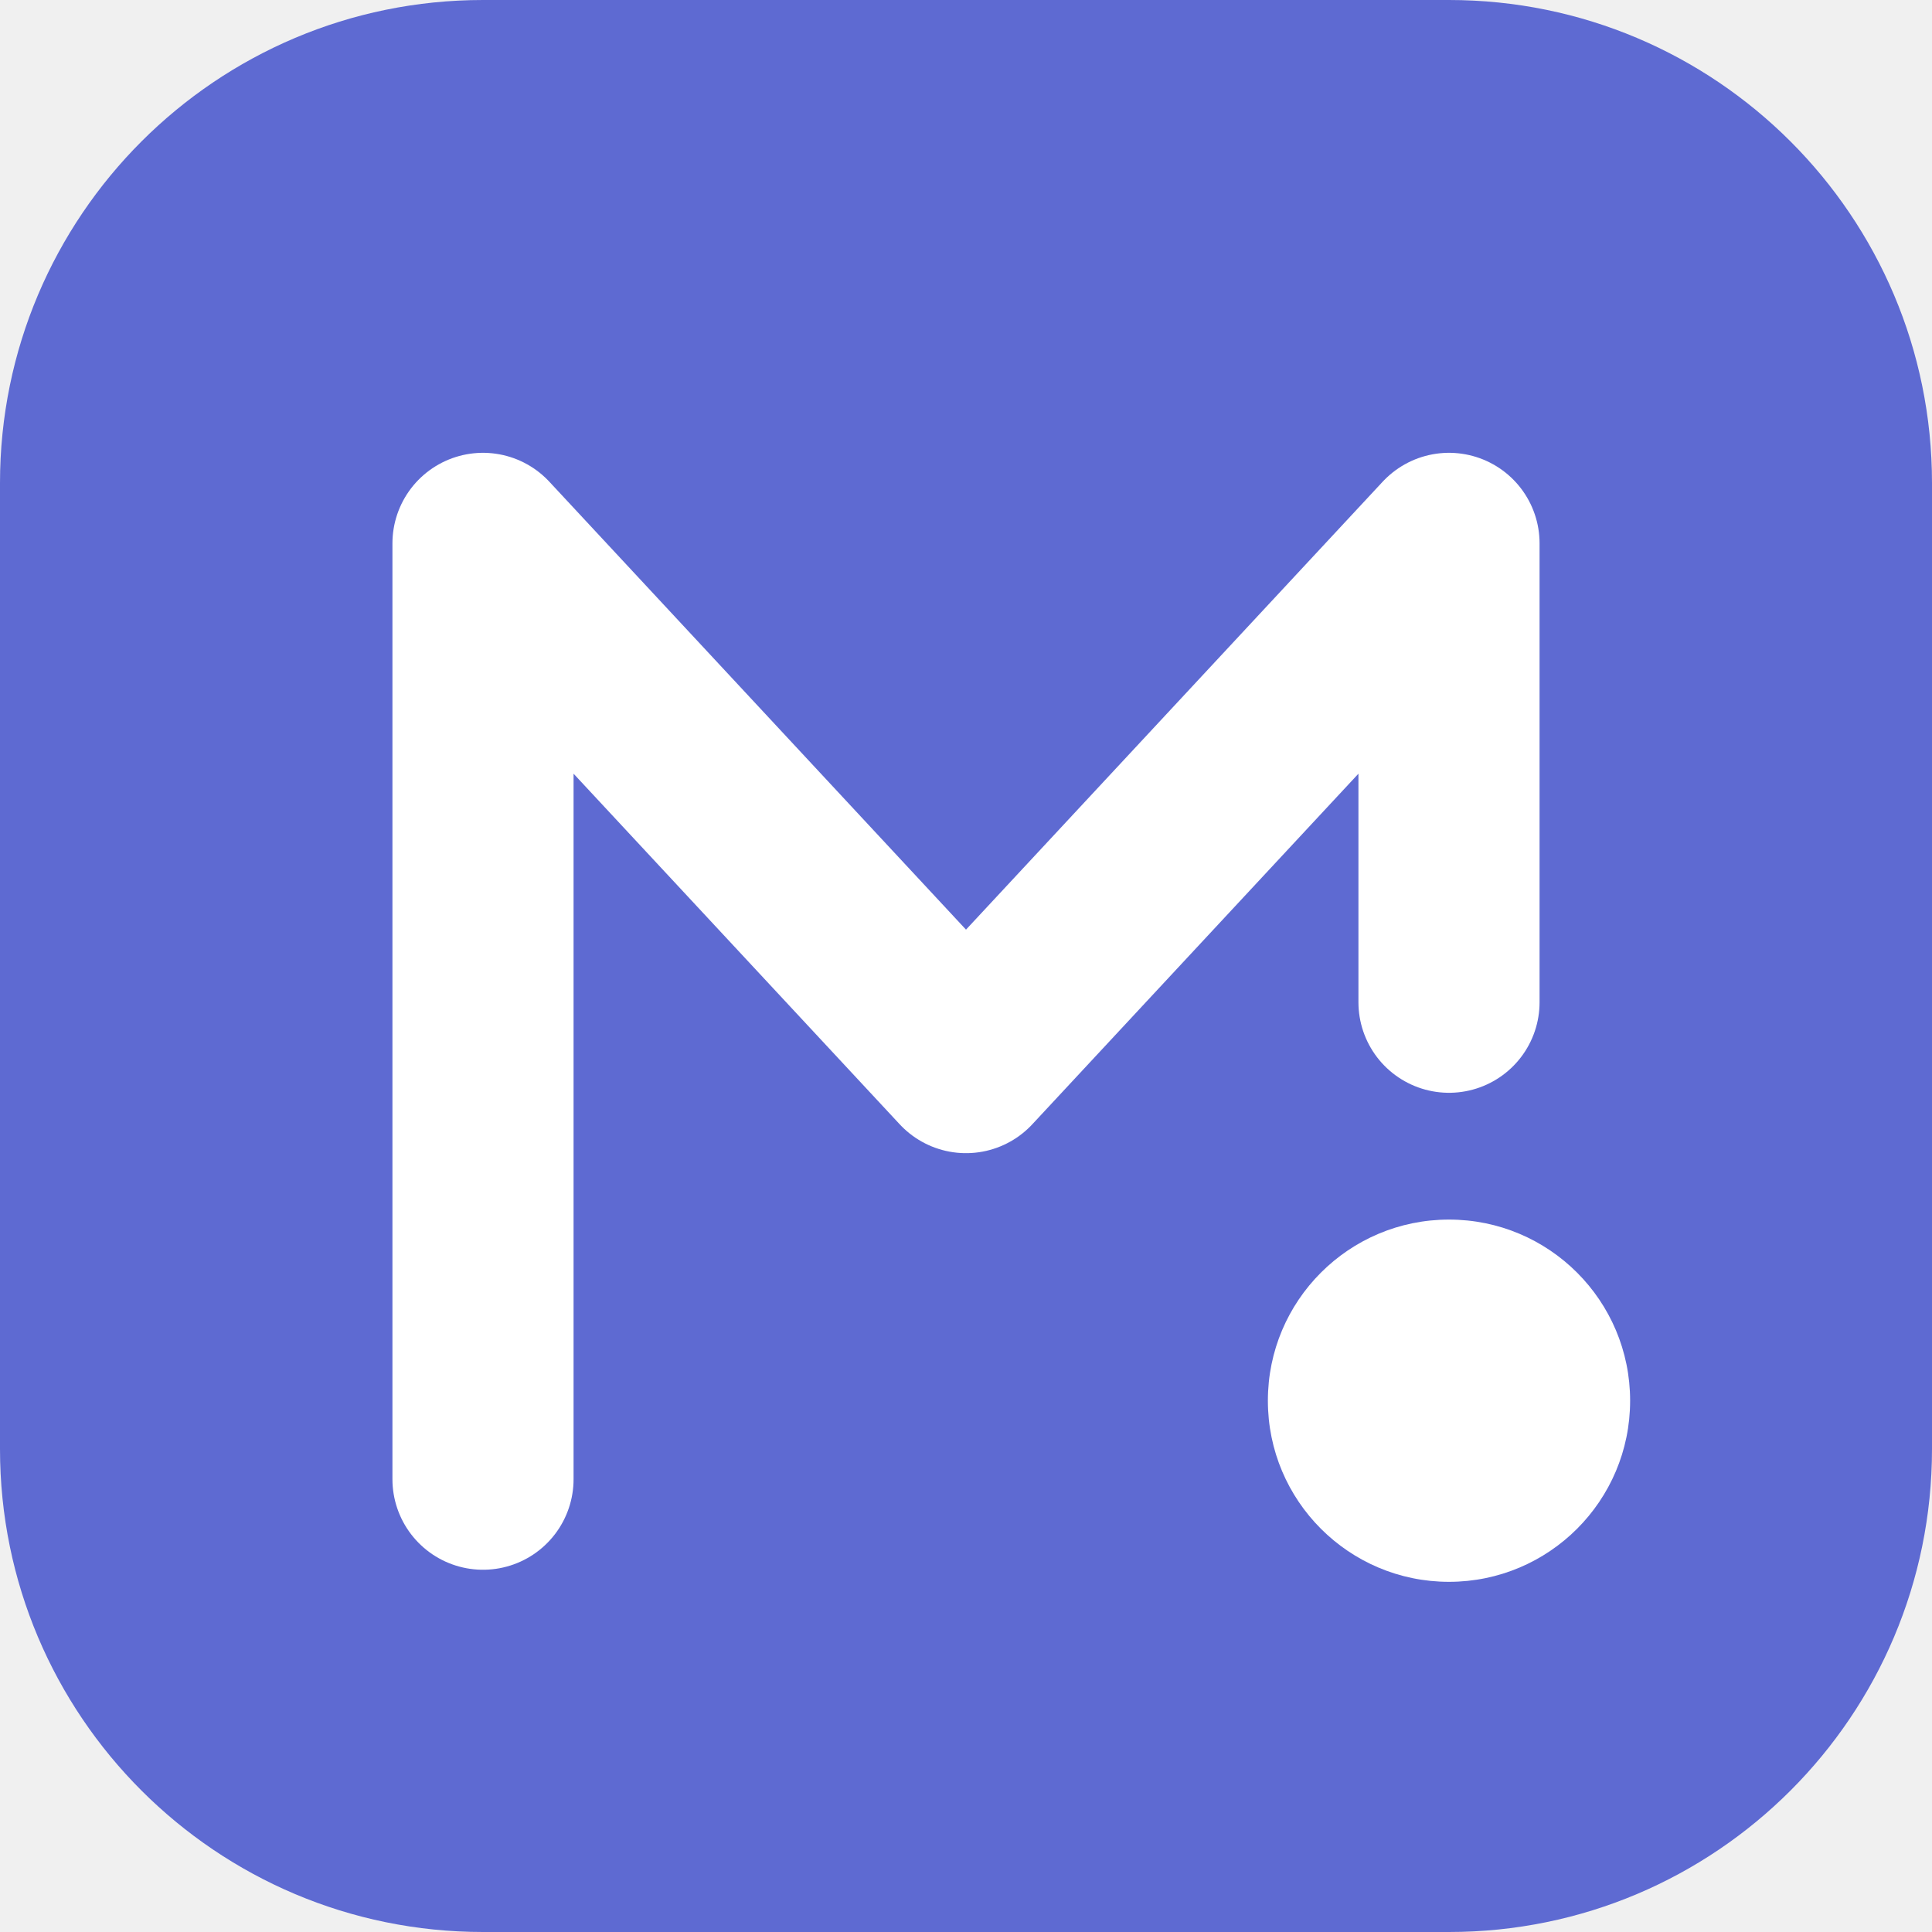
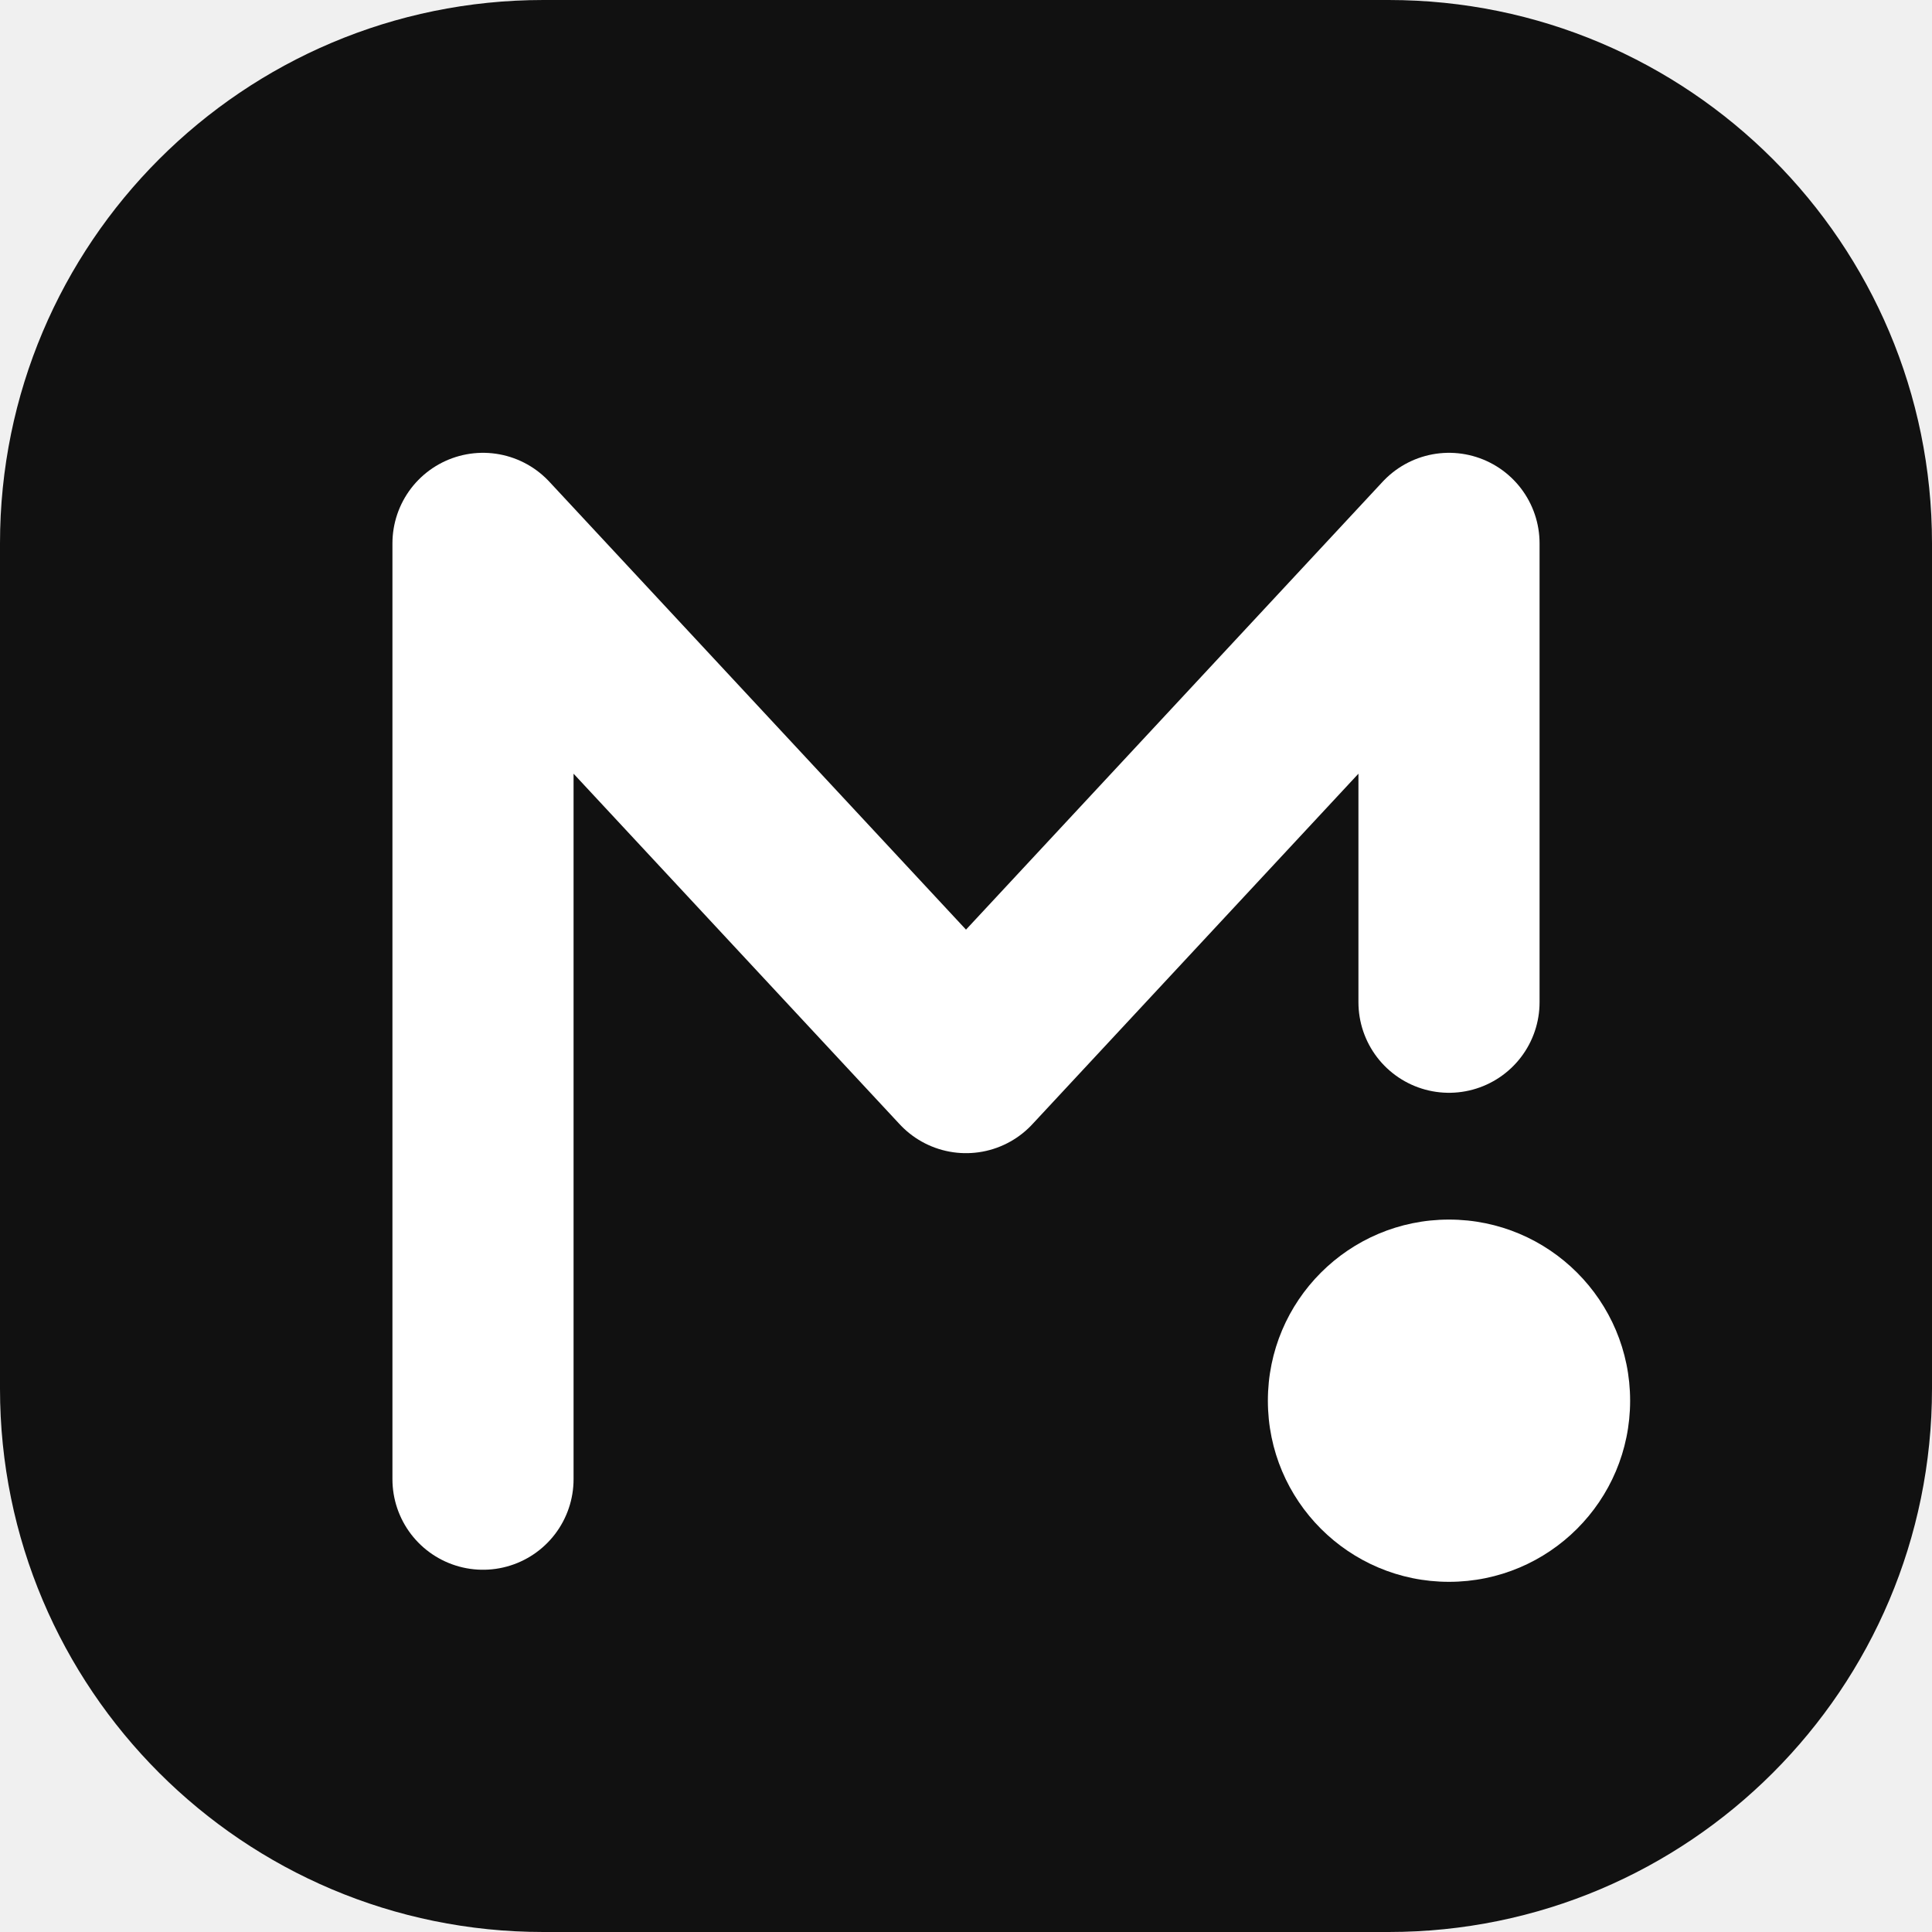
<svg xmlns="http://www.w3.org/2000/svg" viewBox="0 0 32 32">
-   <rect width="32" height="32" rx="8" fill="#5e6ad2" />
+   <rect width="32" height="32" rx="9" fill="#111" />
  <path d="M8 24.5V9l8 8.6 8-8.6v7.6" fill="none" stroke="#fff" stroke-width="3" stroke-linecap="round" stroke-linejoin="round" />
  <circle cx="24" cy="23.2" r="3" fill="#fff" />
</svg>
